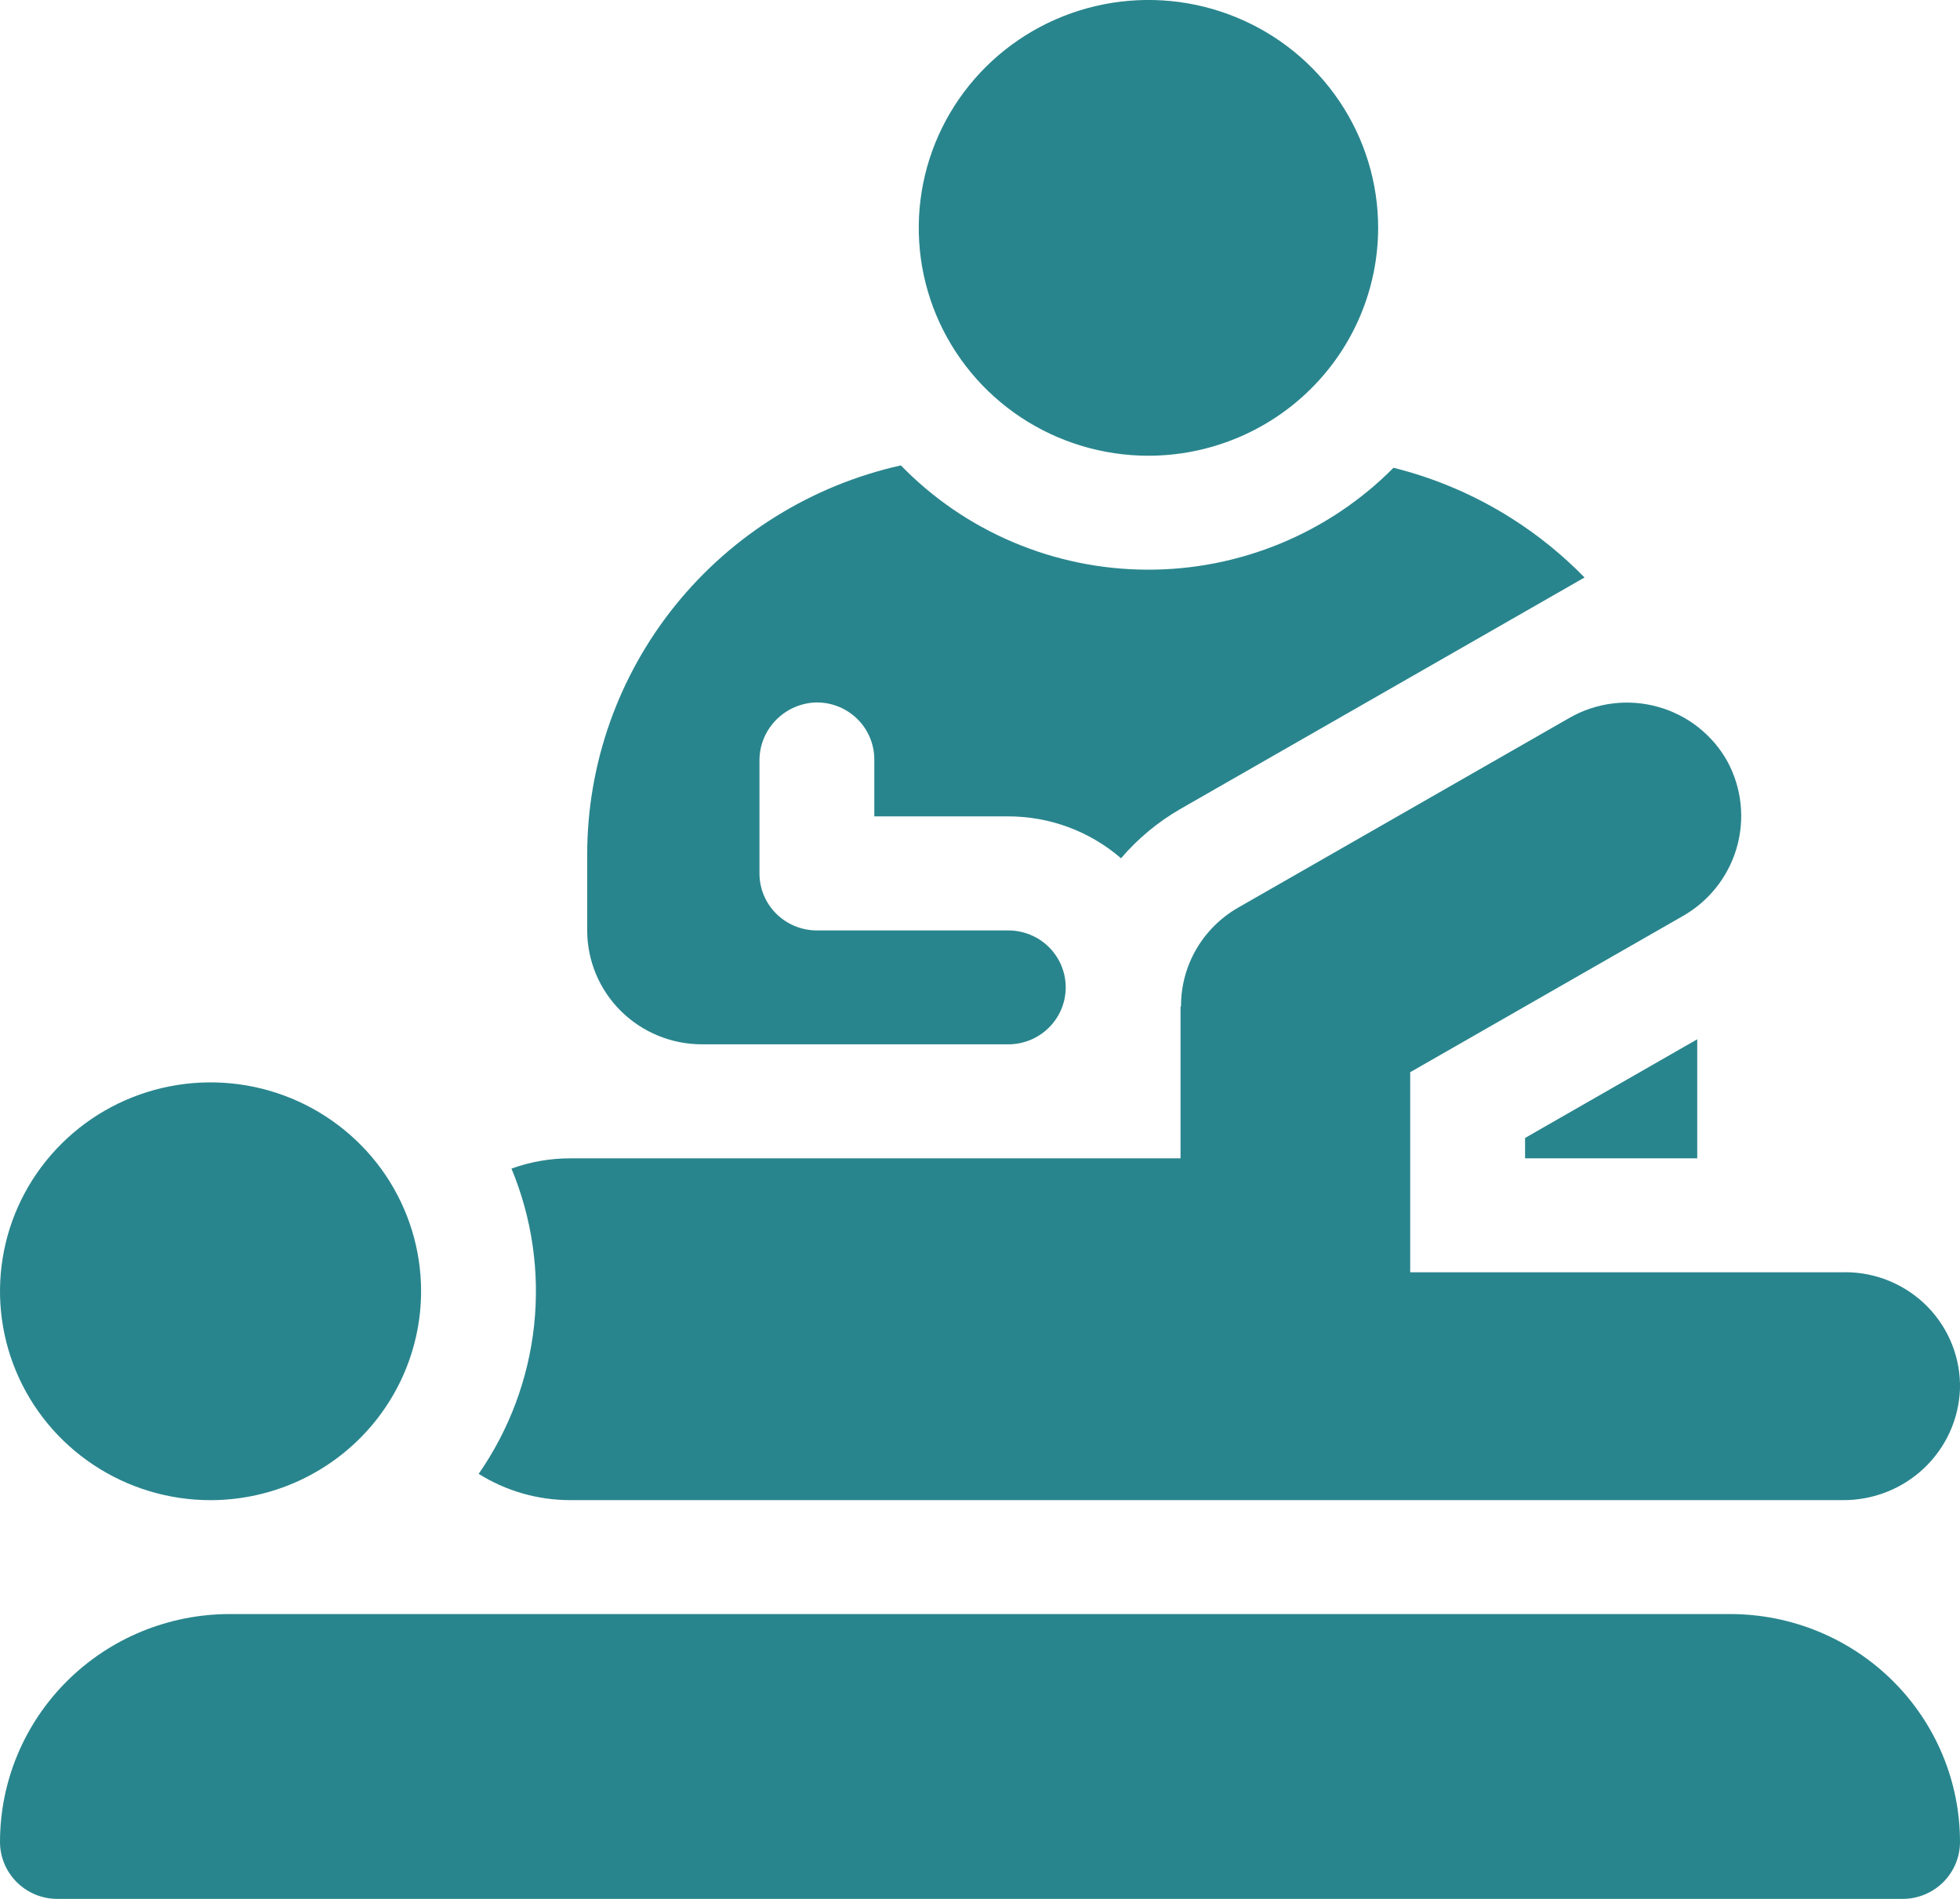
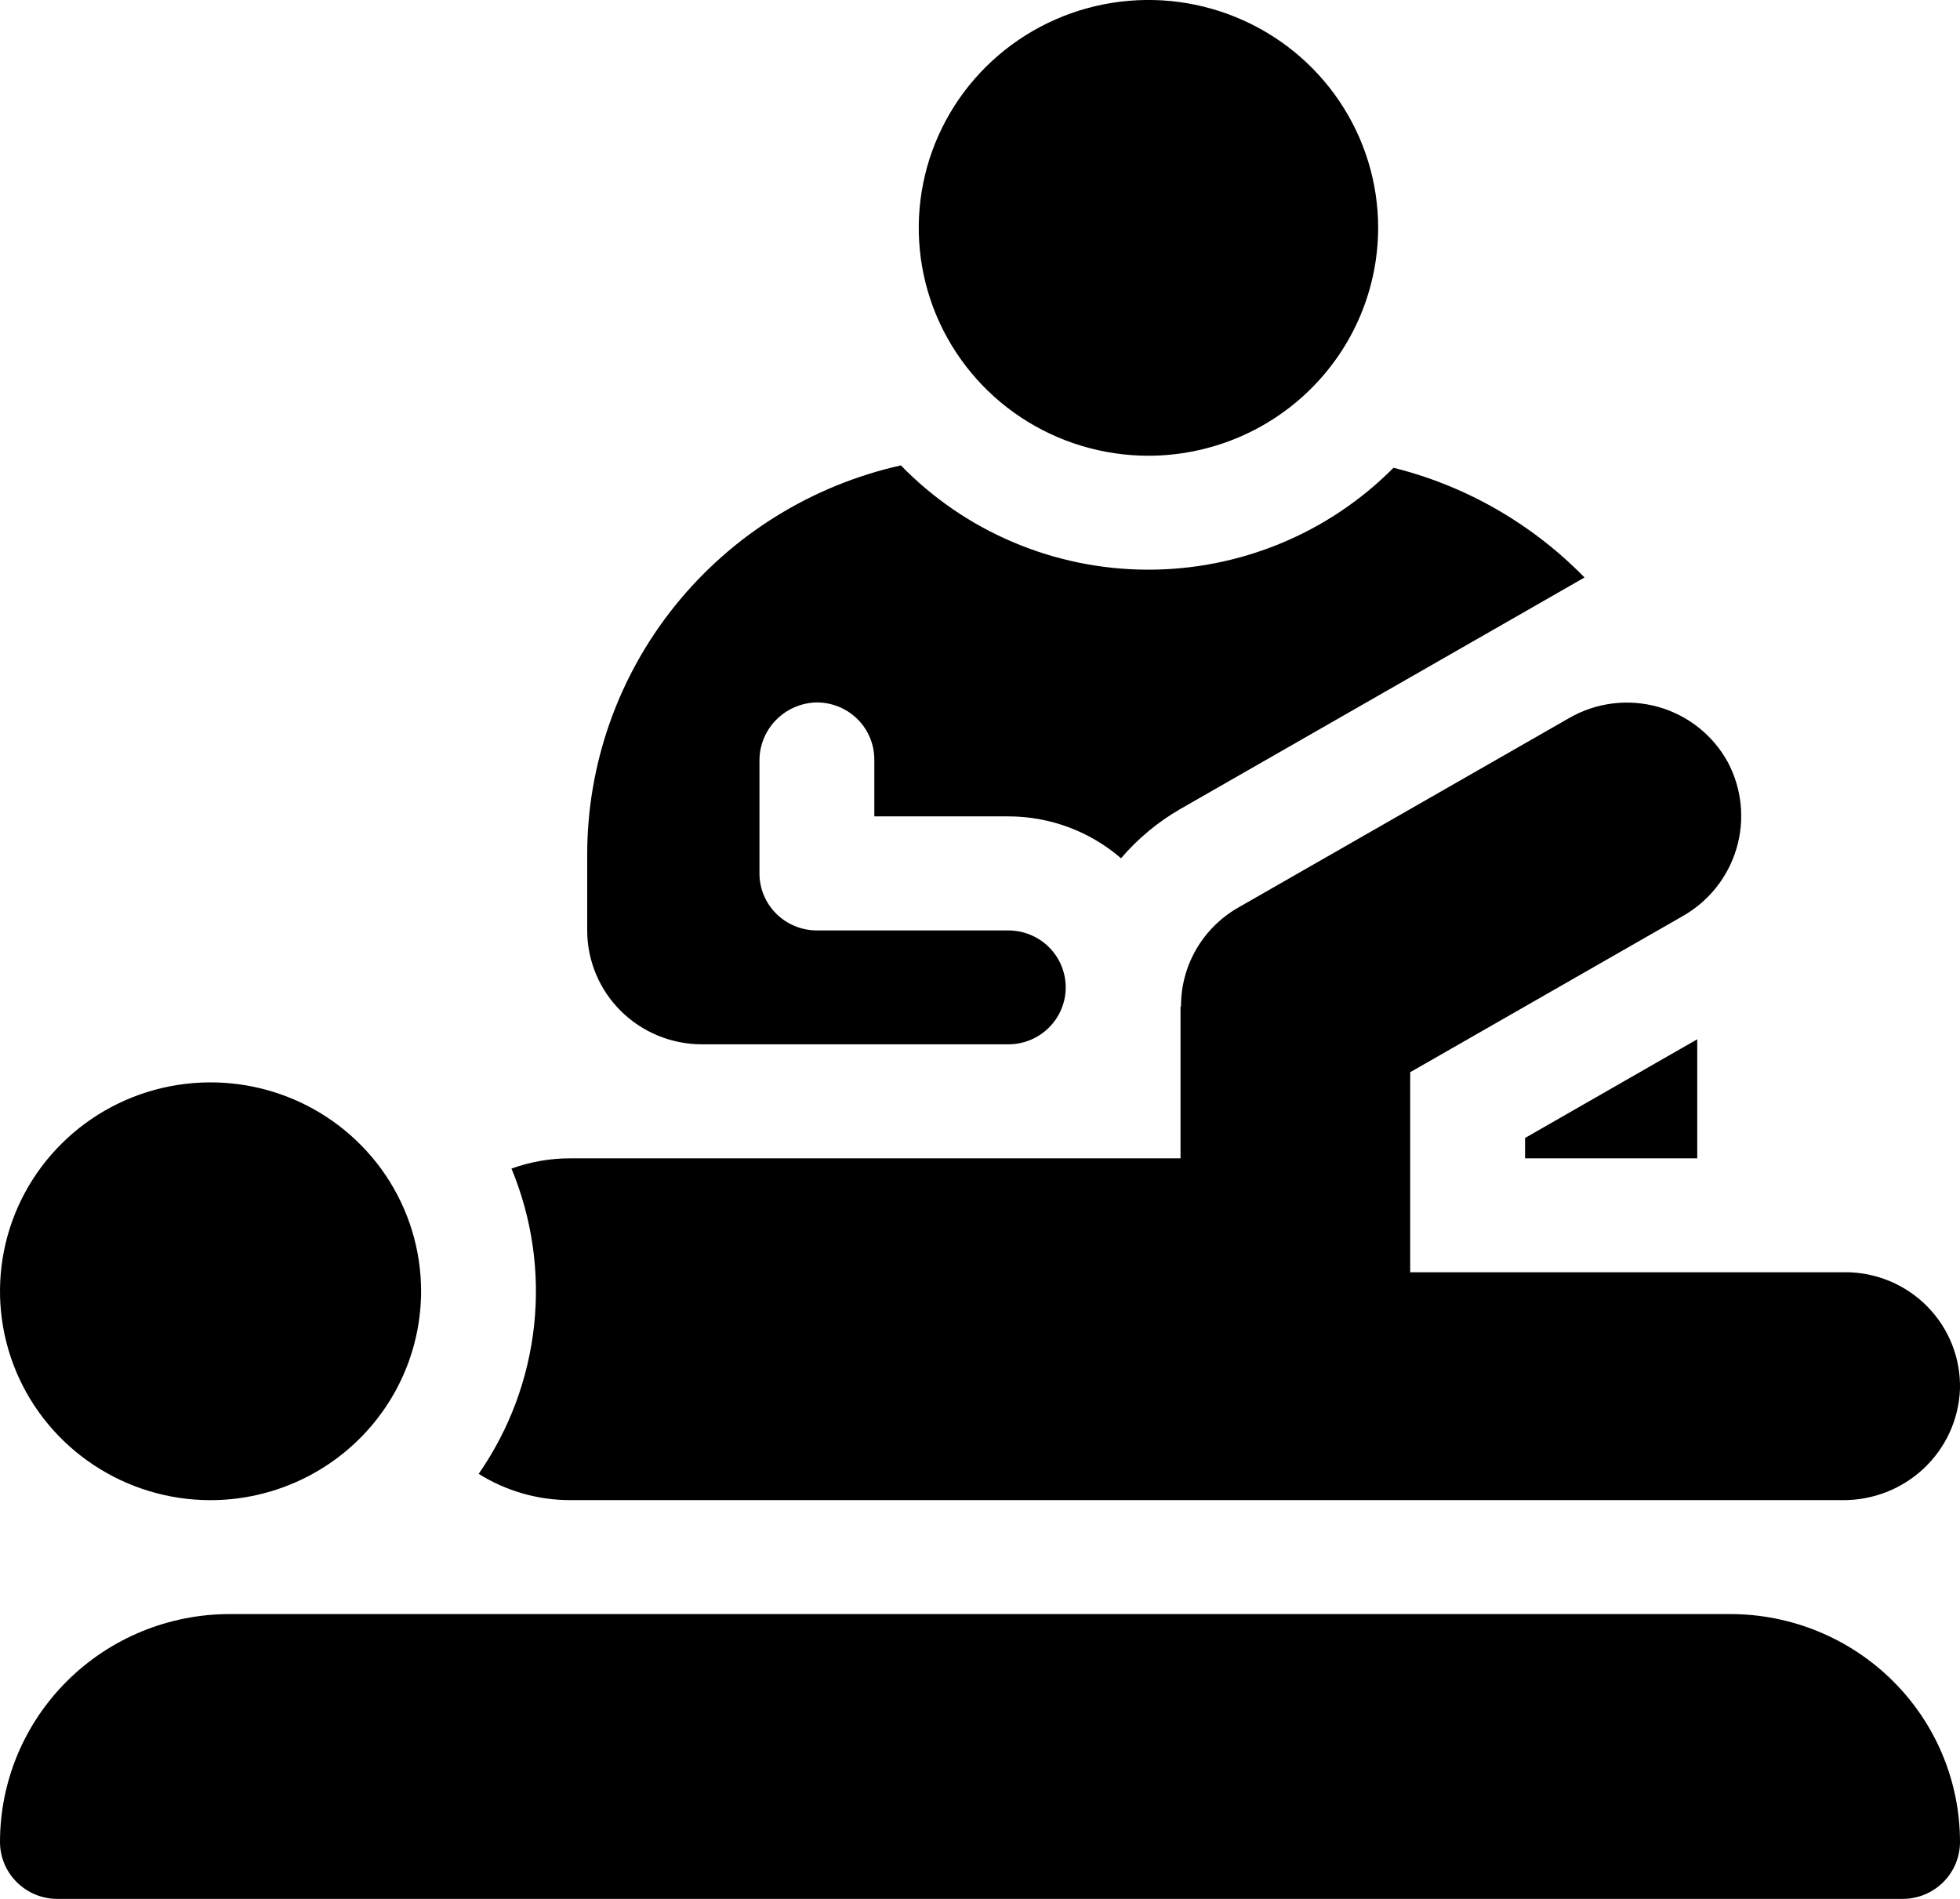
- <svg xmlns="http://www.w3.org/2000/svg" width="64" height="62" viewBox="0 0 64 62" fill="none">
-   <path d="M62.125 62H1.875C1.378 62 0.901 61.804 0.55 61.456C0.198 61.107 0 60.634 0 60.141C0 58.167 0.79 56.275 2.197 54.88C3.603 53.484 5.511 52.7 7.5 52.7H56.5C57.485 52.7 58.46 52.893 59.37 53.267C60.28 53.641 61.107 54.189 61.803 54.88C62.5 55.57 63.052 56.391 63.429 57.293C63.806 58.196 64 59.163 64 60.141C64 60.634 63.802 61.107 63.45 61.456C63.099 61.804 62.622 62 62.125 62Z" fill="#29858D" />
-   <path d="M6.875 48.981C5.515 48.981 4.186 48.581 3.056 47.831C1.925 47.082 1.044 46.017 0.523 44.77C0.003 43.524 -0.133 42.153 0.132 40.83C0.397 39.507 1.052 38.292 2.014 37.338C2.975 36.384 4.2 35.734 5.534 35.471C6.868 35.208 8.25 35.343 9.506 35.859C10.762 36.376 11.836 37.25 12.592 38.371C13.347 39.493 13.75 40.812 13.75 42.16C13.748 43.969 13.023 45.702 11.734 46.981C10.445 48.259 8.698 48.979 6.875 48.981Z" fill="#29858D" />
-   <path d="M49.798 37.155V37.82H55.42V33.933L49.798 37.155Z" fill="#29858D" />
-   <path d="M60.25 41.54H46.047V35.008L54.931 29.92C55.789 29.438 56.424 28.643 56.702 27.704C56.98 26.766 56.879 25.757 56.422 24.891C56.183 24.453 55.859 24.068 55.468 23.757C55.077 23.446 54.627 23.216 54.145 23.081C53.662 22.945 53.158 22.907 52.66 22.968C52.163 23.03 51.683 23.189 51.249 23.438L40.423 29.638C39.855 29.965 39.383 30.436 39.056 31.002C38.73 31.568 38.56 32.21 38.564 32.862H38.548V37.82H18.625C17.969 37.819 17.318 37.932 16.701 38.155C17.373 39.773 17.627 41.533 17.44 43.273C17.253 45.014 16.631 46.681 15.63 48.122C16.526 48.684 17.565 48.981 18.625 48.98H60.172C61.158 48.987 62.109 48.614 62.823 47.94C63.537 47.265 63.959 46.342 63.999 45.364C64.013 44.867 63.927 44.372 63.745 43.908C63.563 43.445 63.289 43.022 62.94 42.665C62.59 42.308 62.172 42.025 61.71 41.831C61.248 41.637 60.752 41.538 60.25 41.538V41.54Z" fill="#29858D" />
-   <path d="M49.342 16.914C48.159 16.166 46.863 15.612 45.502 15.273C44.451 16.333 43.196 17.174 41.812 17.745C40.428 18.317 38.942 18.608 37.443 18.6C35.943 18.593 34.461 18.288 33.082 17.703C31.703 17.119 30.457 16.266 29.416 15.195C26.508 15.846 23.911 17.458 22.049 19.767C20.188 22.075 19.174 24.944 19.174 27.9V30.379C19.174 31.365 19.569 32.311 20.272 33.009C20.975 33.706 21.929 34.098 22.924 34.098H32.923C33.421 34.098 33.898 33.902 34.249 33.553C34.601 33.205 34.799 32.731 34.799 32.238C34.799 31.745 34.601 31.272 34.25 30.923C33.898 30.575 33.421 30.379 32.924 30.379H26.674C26.177 30.379 25.7 30.183 25.348 29.834C24.996 29.485 24.799 29.012 24.799 28.518V24.851C24.793 24.366 24.975 23.898 25.307 23.542C25.639 23.186 26.095 22.97 26.583 22.938C26.837 22.925 27.09 22.964 27.328 23.052C27.566 23.14 27.783 23.275 27.967 23.449C28.151 23.622 28.297 23.831 28.397 24.063C28.497 24.294 28.548 24.543 28.549 24.795V26.655H32.923C34.277 26.655 35.585 27.141 36.605 28.023C37.155 27.379 37.812 26.834 38.547 26.411L49.373 20.211L51.74 18.855C51.02 18.117 50.215 17.465 49.342 16.914Z" fill="#29858D" />
-   <path d="M37.5 14.88C36.017 14.88 34.567 14.443 33.333 13.626C32.1 12.808 31.139 11.646 30.571 10.287C30.003 8.927 29.855 7.431 30.144 5.988C30.433 4.545 31.148 3.219 32.197 2.178C33.246 1.138 34.582 0.429 36.037 0.142C37.492 -0.145 39 0.002 40.37 0.566C41.741 1.129 42.912 2.082 43.736 3.306C44.561 4.529 45.001 5.968 45.001 7.439C44.998 9.412 44.208 11.303 42.801 12.698C41.395 14.093 39.489 14.878 37.5 14.88Z" fill="#29858D" />
+ <svg xmlns="http://www.w3.org/2000/svg" fill="currentColor" style="fill: currentColor" width="64" height="62" viewBox="0 0 64 62">
+   <path d="M62.125 62H1.875C1.378 62 0.901 61.804 0.55 61.456C0.198 61.107 0 60.634 0 60.141C0 58.167 0.79 56.275 2.197 54.88C3.603 53.484 5.511 52.7 7.5 52.7H56.5C57.485 52.7 58.46 52.893 59.37 53.267C60.28 53.641 61.107 54.189 61.803 54.88C62.5 55.57 63.052 56.391 63.429 57.293C63.806 58.196 64 59.163 64 60.141C64 60.634 63.802 61.107 63.45 61.456C63.099 61.804 62.622 62 62.125 62Z" />
+   <path d="M6.875 48.981C5.515 48.981 4.186 48.581 3.056 47.831C1.925 47.082 1.044 46.017 0.523 44.77C0.003 43.524 -0.133 42.153 0.132 40.83C0.397 39.507 1.052 38.292 2.014 37.338C2.975 36.384 4.2 35.734 5.534 35.471C6.868 35.208 8.25 35.343 9.506 35.859C10.762 36.376 11.836 37.25 12.592 38.371C13.347 39.493 13.75 40.812 13.75 42.16C13.748 43.969 13.023 45.702 11.734 46.981C10.445 48.259 8.698 48.979 6.875 48.981Z" />
+   <path d="M49.798 37.155V37.82H55.42V33.933L49.798 37.155Z" />
+   <path d="M60.25 41.54H46.047V35.008L54.931 29.92C55.789 29.438 56.424 28.643 56.702 27.704C56.98 26.766 56.879 25.757 56.422 24.891C56.183 24.453 55.859 24.068 55.468 23.757C55.077 23.446 54.627 23.216 54.145 23.081C53.662 22.945 53.158 22.907 52.66 22.968C52.163 23.03 51.683 23.189 51.249 23.438L40.423 29.638C39.855 29.965 39.383 30.436 39.056 31.002C38.73 31.568 38.56 32.21 38.564 32.862H38.548V37.82H18.625C17.969 37.819 17.318 37.932 16.701 38.155C17.373 39.773 17.627 41.533 17.44 43.273C17.253 45.014 16.631 46.681 15.63 48.122C16.526 48.684 17.565 48.981 18.625 48.98H60.172C61.158 48.987 62.109 48.614 62.823 47.94C63.537 47.265 63.959 46.342 63.999 45.364C64.013 44.867 63.927 44.372 63.745 43.908C63.563 43.445 63.289 43.022 62.94 42.665C62.59 42.308 62.172 42.025 61.71 41.831C61.248 41.637 60.752 41.538 60.25 41.538V41.54Z" />
+   <path d="M49.342 16.914C48.159 16.166 46.863 15.612 45.502 15.273C44.451 16.333 43.196 17.174 41.812 17.745C40.428 18.317 38.942 18.608 37.443 18.6C35.943 18.593 34.461 18.288 33.082 17.703C31.703 17.119 30.457 16.266 29.416 15.195C26.508 15.846 23.911 17.458 22.049 19.767C20.188 22.075 19.174 24.944 19.174 27.9V30.379C19.174 31.365 19.569 32.311 20.272 33.009C20.975 33.706 21.929 34.098 22.924 34.098H32.923C33.421 34.098 33.898 33.902 34.249 33.553C34.601 33.205 34.799 32.731 34.799 32.238C34.799 31.745 34.601 31.272 34.25 30.923C33.898 30.575 33.421 30.379 32.924 30.379H26.674C26.177 30.379 25.7 30.183 25.348 29.834C24.996 29.485 24.799 29.012 24.799 28.518V24.851C24.793 24.366 24.975 23.898 25.307 23.542C25.639 23.186 26.095 22.97 26.583 22.938C26.837 22.925 27.09 22.964 27.328 23.052C27.566 23.14 27.783 23.275 27.967 23.449C28.151 23.622 28.297 23.831 28.397 24.063C28.497 24.294 28.548 24.543 28.549 24.795V26.655H32.923C34.277 26.655 35.585 27.141 36.605 28.023C37.155 27.379 37.812 26.834 38.547 26.411L49.373 20.211L51.74 18.855C51.02 18.117 50.215 17.465 49.342 16.914Z" />
+   <path d="M37.5 14.88C36.017 14.88 34.567 14.443 33.333 13.626C32.1 12.808 31.139 11.646 30.571 10.287C30.003 8.927 29.855 7.431 30.144 5.988C30.433 4.545 31.148 3.219 32.197 2.178C33.246 1.138 34.582 0.429 36.037 0.142C37.492 -0.145 39 0.002 40.37 0.566C41.741 1.129 42.912 2.082 43.736 3.306C44.561 4.529 45.001 5.968 45.001 7.439C44.998 9.412 44.208 11.303 42.801 12.698C41.395 14.093 39.489 14.878 37.5 14.88Z" />
</svg>
